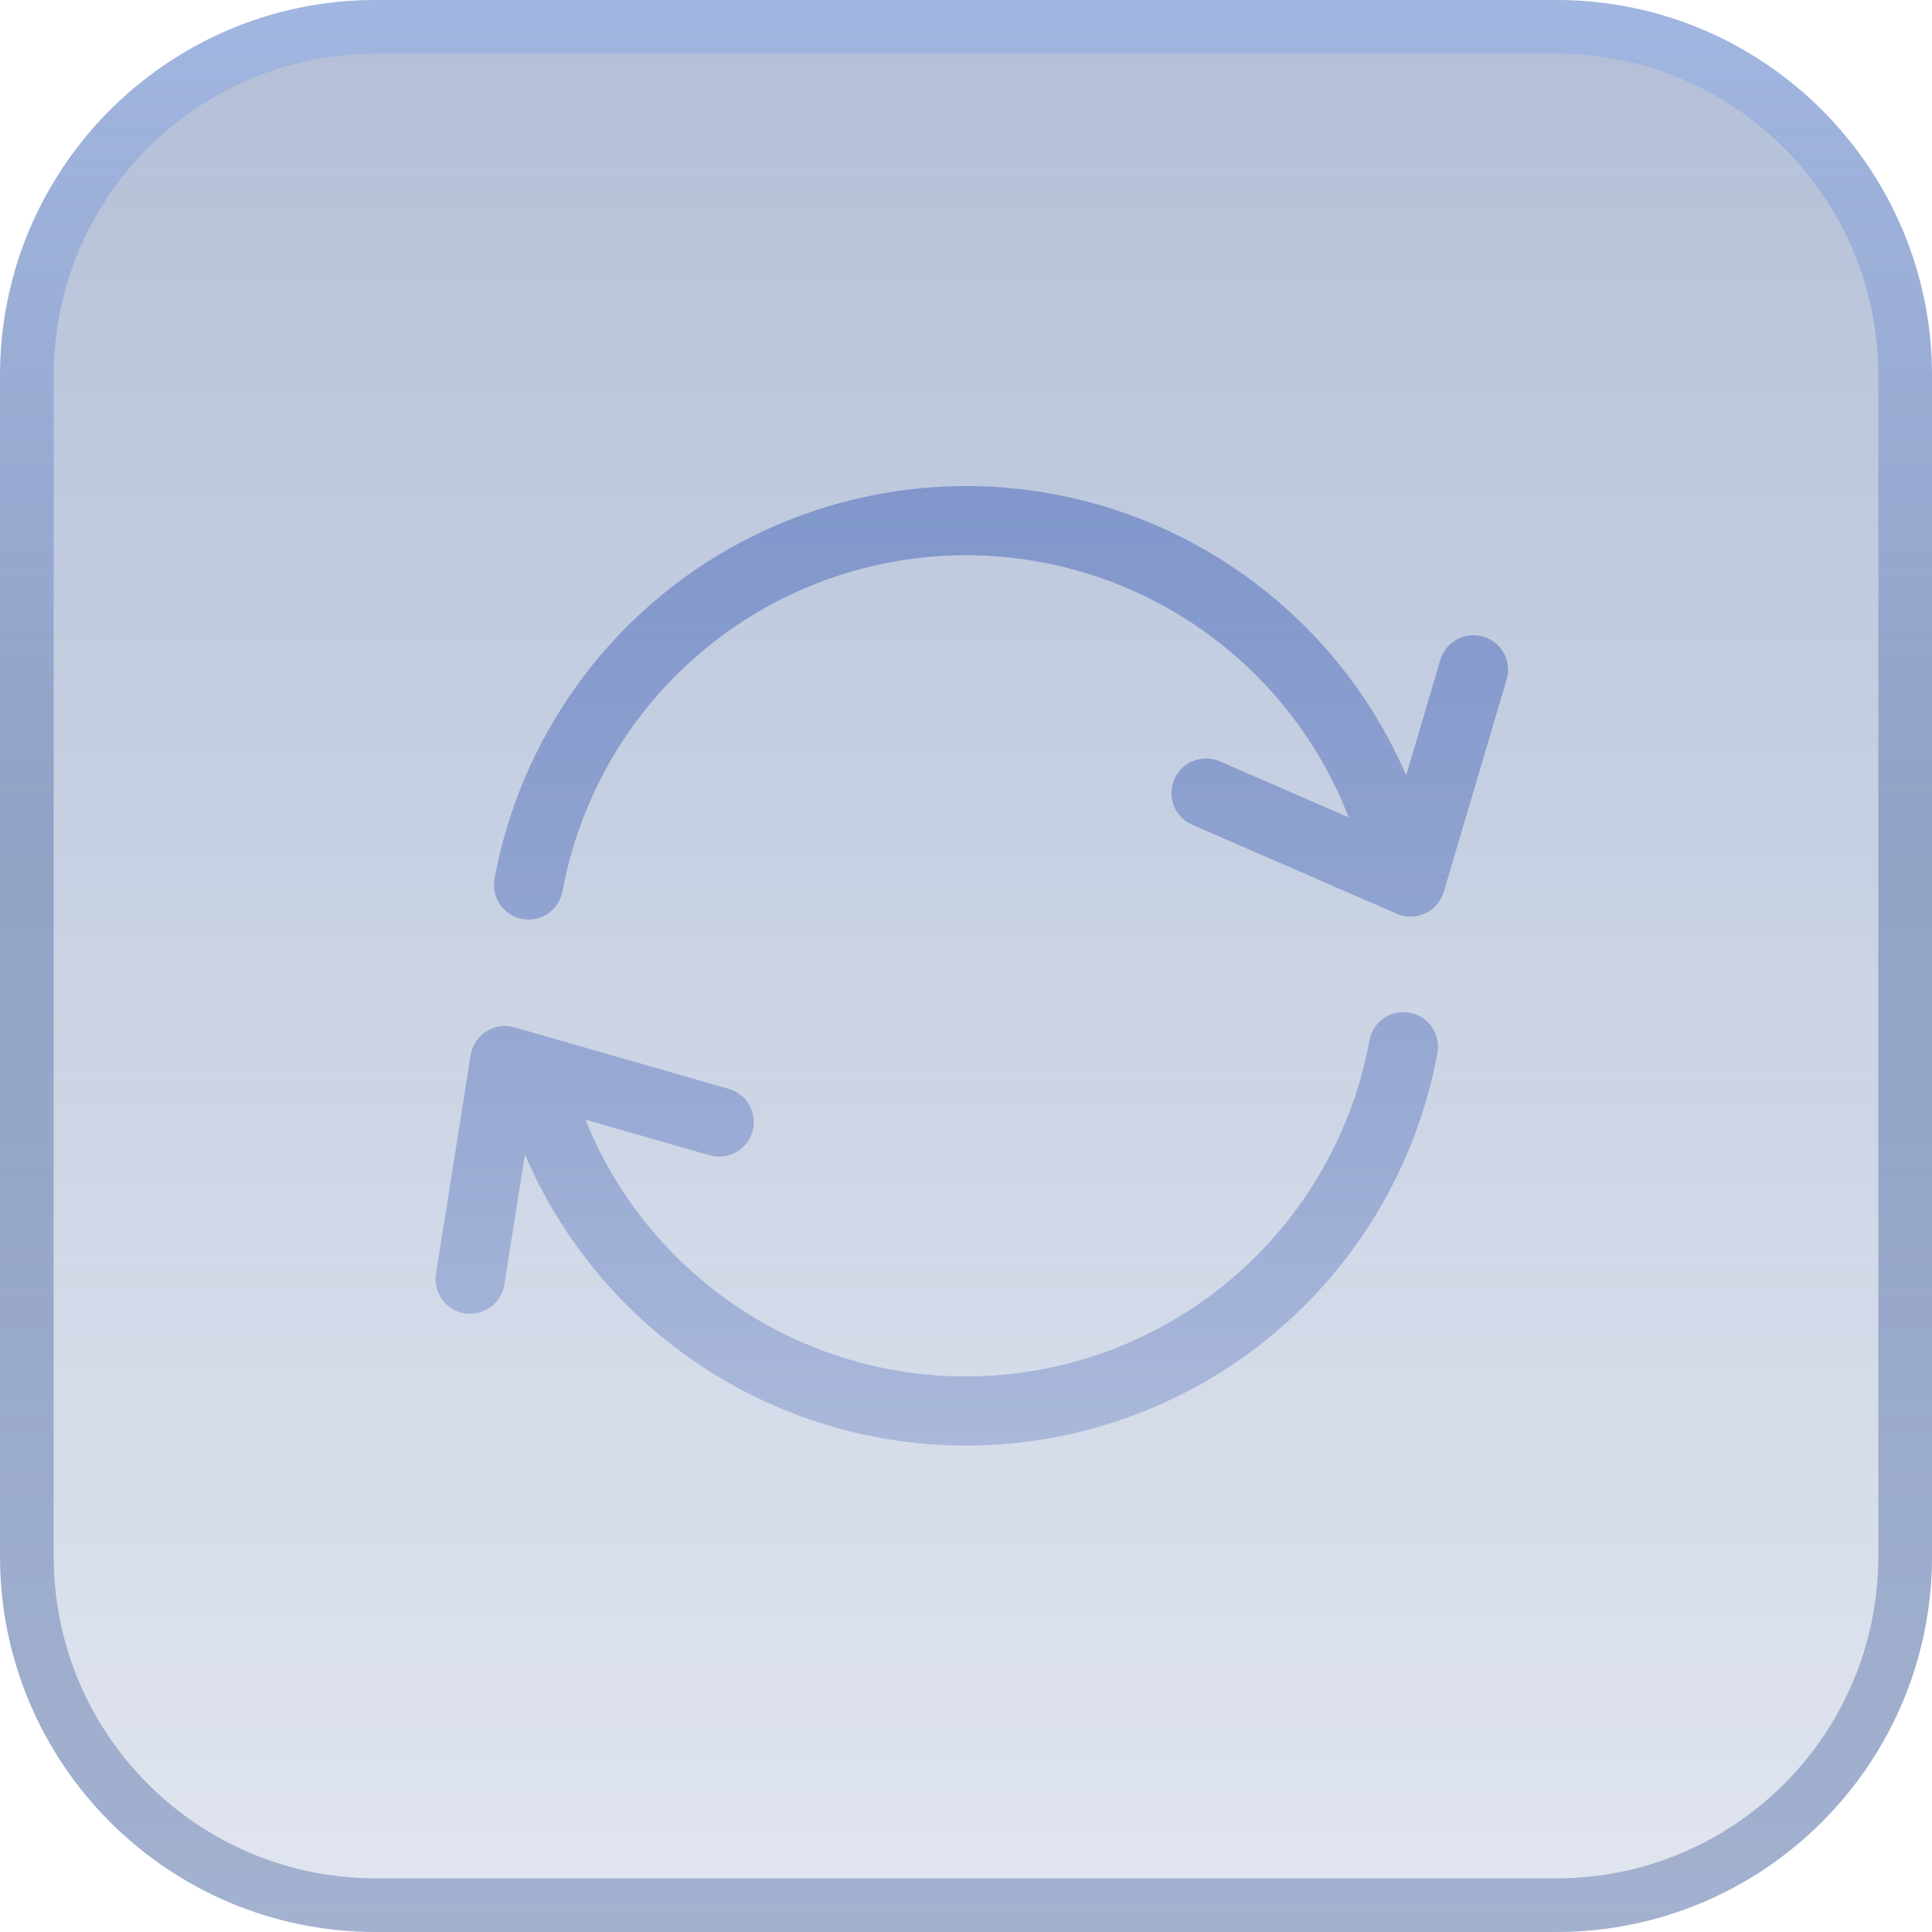
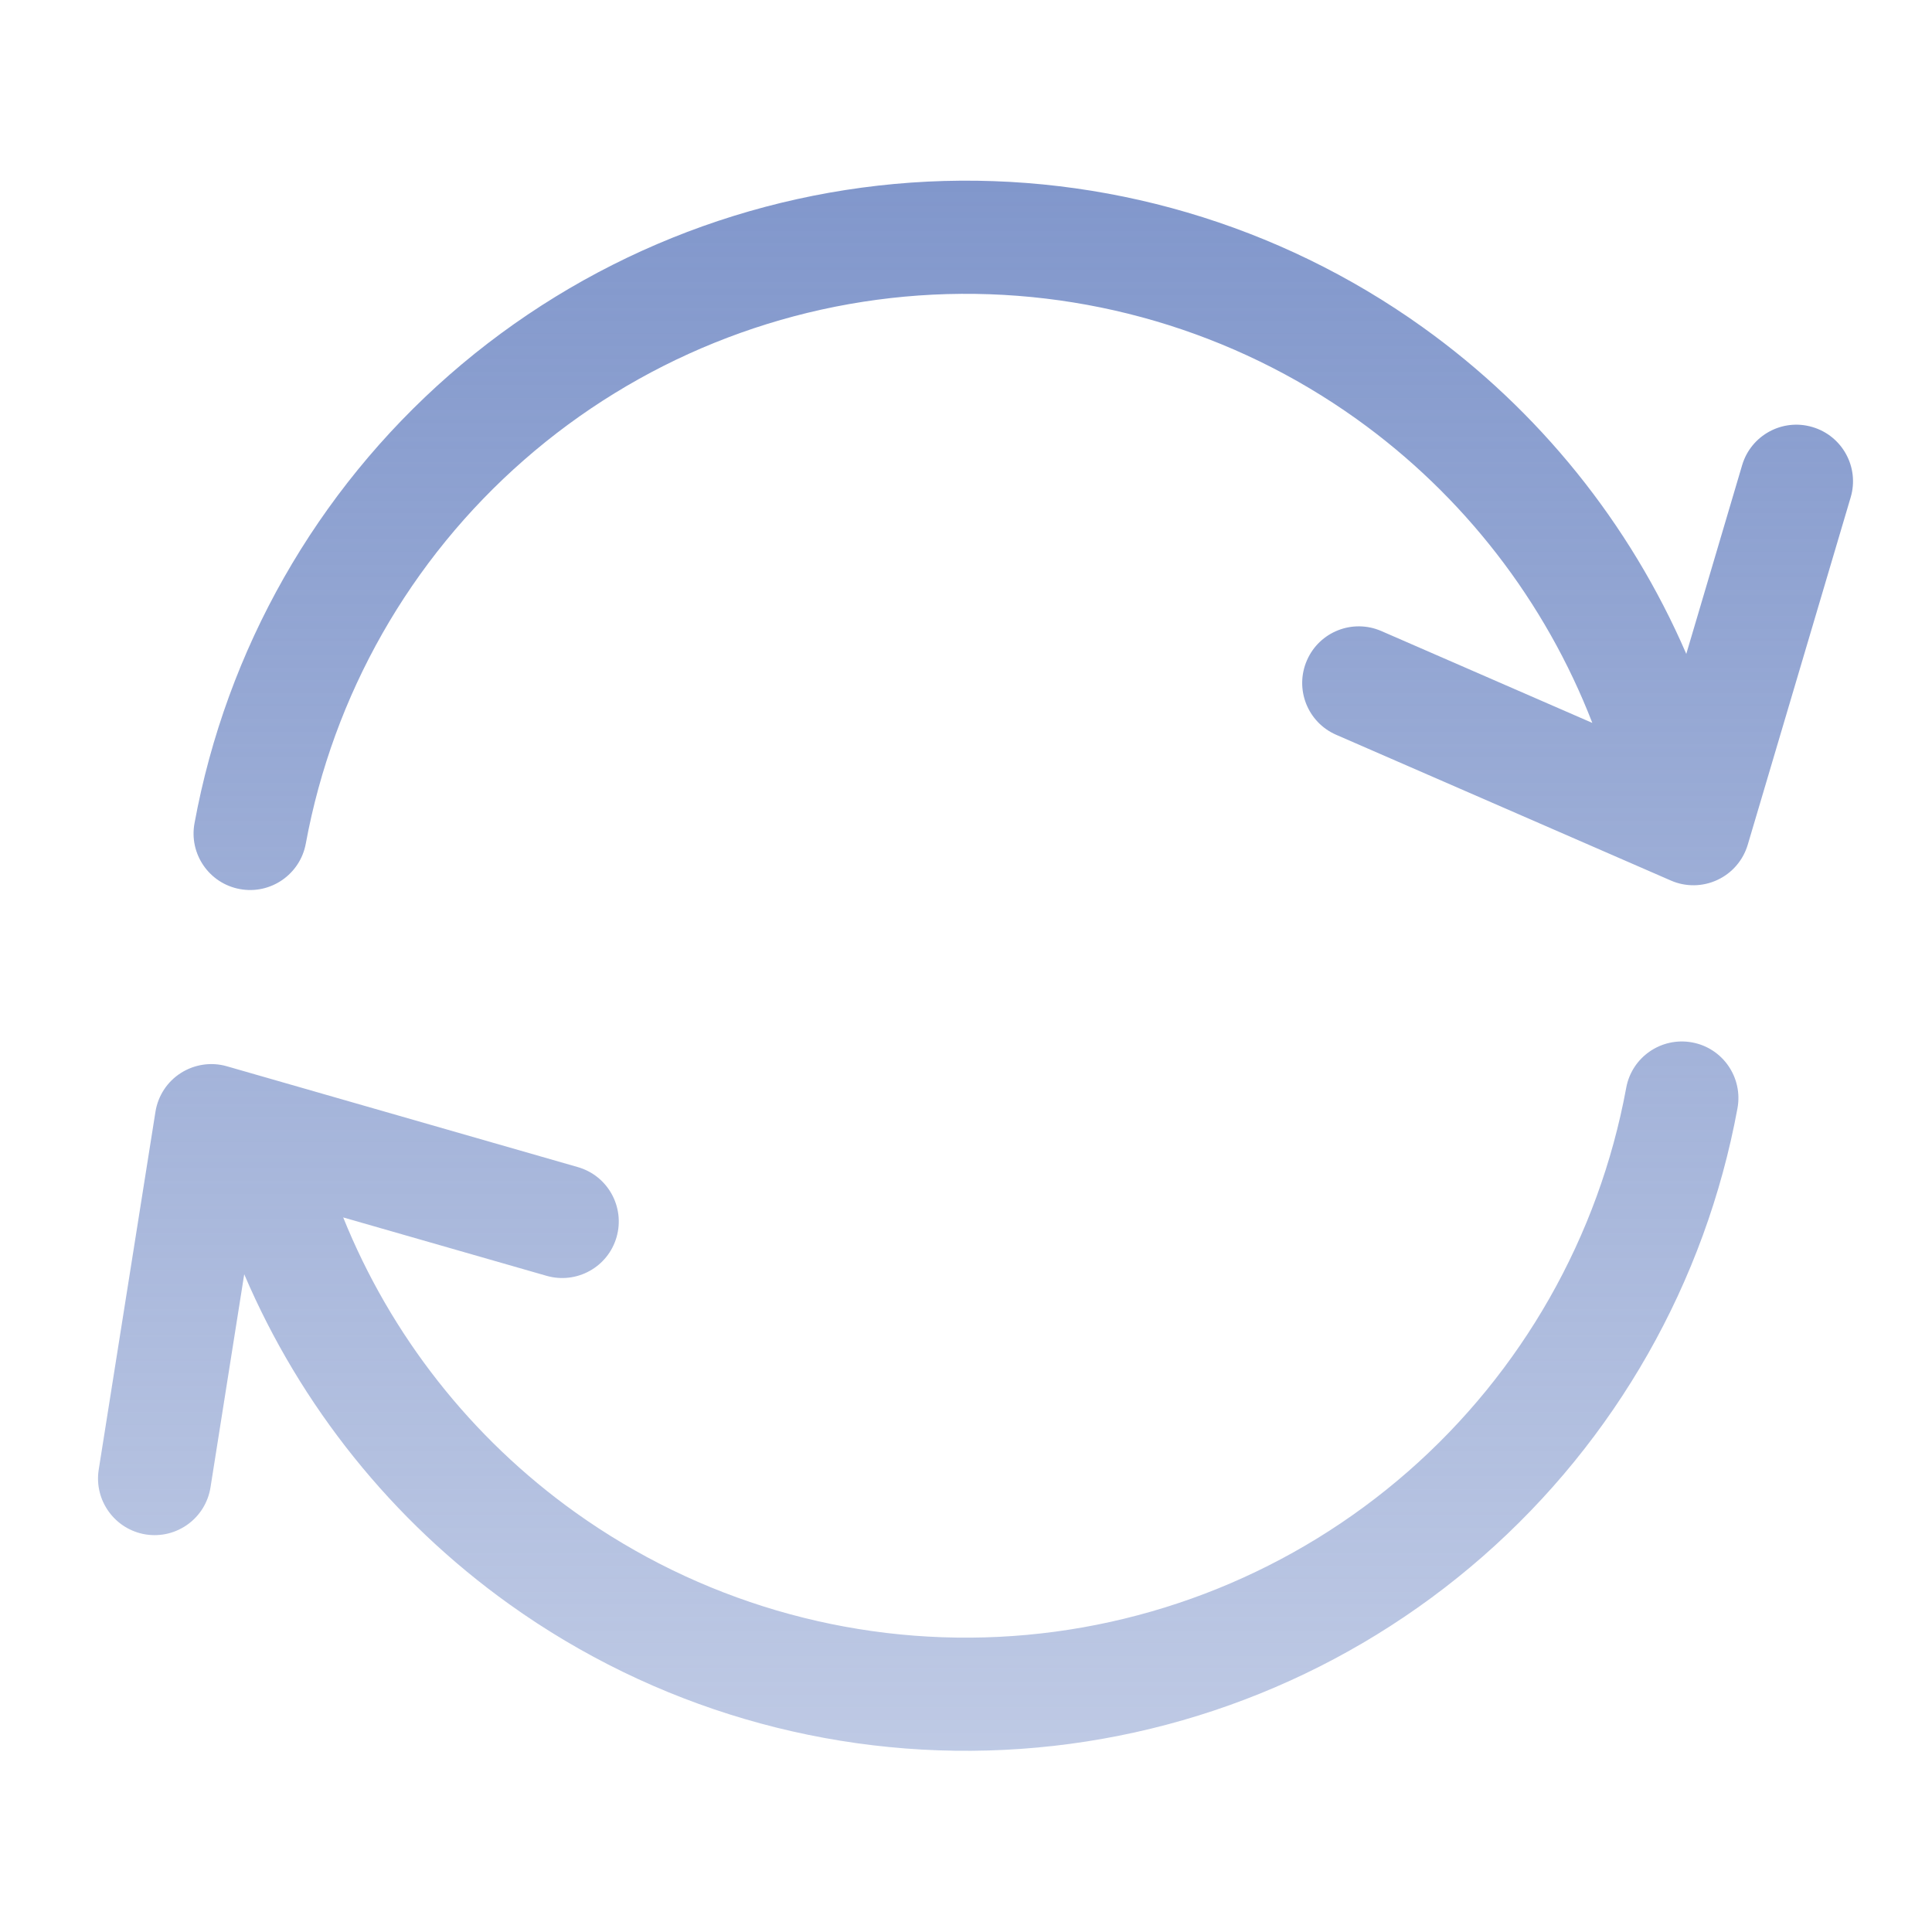
- <svg xmlns="http://www.w3.org/2000/svg" width="36" height="36" viewBox="0 0 36 36" fill="none">
-   <rect width="36" height="36" rx="7" fill="url(#paint0_linear_124_747)" fill-opacity="0.35" />
-   <rect x="0.5" y="0.5" width="35" height="35" rx="6.5" stroke="url(#paint1_linear_124_747)" stroke-opacity="0.3" />
-   <path fill-rule="evenodd" clip-rule="evenodd" d="M17.625 10.355C19.346 10.271 21.045 10.77 22.447 11.771C23.664 12.641 24.595 13.846 25.132 15.232L22.73 14.186C22.404 14.044 22.024 14.193 21.882 14.52C21.74 14.846 21.889 15.225 22.215 15.367L26.027 17.027C26.196 17.101 26.389 17.098 26.556 17.02C26.724 16.942 26.849 16.796 26.902 16.619L28.074 12.663C28.175 12.322 27.98 11.964 27.639 11.863C27.298 11.761 26.939 11.956 26.838 12.297L26.202 14.446C25.56 12.961 24.524 11.672 23.196 10.723C21.558 9.552 19.573 8.969 17.561 9.068C15.551 9.168 13.632 9.943 12.117 11.269C10.602 12.595 9.579 14.394 9.215 16.374C9.15 16.724 9.382 17.06 9.731 17.124C10.081 17.189 10.417 16.957 10.482 16.607C10.794 14.913 11.669 13.373 12.966 12.239C14.262 11.104 15.904 10.44 17.625 10.355ZM26.268 18.87C26.618 18.934 26.849 19.27 26.785 19.62C26.42 21.6 25.398 23.399 23.883 24.725C22.368 26.051 20.449 26.827 18.438 26.926C16.427 27.025 14.442 26.442 12.803 25.271C11.465 24.314 10.422 23.011 9.781 21.51L9.397 23.937C9.341 24.289 9.011 24.528 8.66 24.473C8.309 24.417 8.069 24.087 8.124 23.736L8.77 19.66C8.799 19.478 8.904 19.317 9.06 19.218C9.216 19.119 9.407 19.091 9.584 19.142L13.58 20.29C13.922 20.388 14.119 20.745 14.021 21.087C13.923 21.429 13.566 21.626 13.224 21.528L10.908 20.863C11.45 22.207 12.365 23.374 13.553 24.223C14.954 25.225 16.654 25.724 18.375 25.639C20.096 25.554 21.738 24.89 23.034 23.756C24.331 22.621 25.206 21.081 25.518 19.387C25.582 19.037 25.918 18.805 26.268 18.87Z" fill="url(#paint2_linear_124_747)" />
+ <svg xmlns="http://www.w3.org/2000/svg" width="22" height="22" viewBox="0 0 22 22" fill="none">
+   <path fill-rule="evenodd" clip-rule="evenodd" d="M10.625 3.355C12.346 3.271 14.045 3.769 15.447 4.771C16.664 5.641 17.595 6.846 18.132 8.232L15.73 7.186C15.403 7.044 15.024 7.193 14.882 7.52C14.74 7.846 14.889 8.225 15.215 8.367L19.027 10.027C19.196 10.101 19.389 10.098 19.556 10.02C19.724 9.942 19.849 9.796 19.902 9.619L21.074 5.663C21.175 5.322 20.98 4.964 20.639 4.863C20.298 4.761 19.939 4.956 19.838 5.297L19.202 7.446C18.56 5.961 17.524 4.672 16.196 3.723C14.558 2.552 12.572 1.969 10.562 2.068C8.551 2.168 6.632 2.943 5.117 4.269C3.602 5.595 2.579 7.394 2.215 9.374C2.15 9.724 2.382 10.06 2.731 10.124C3.081 10.189 3.417 9.957 3.482 9.607C3.794 7.913 4.669 6.373 5.966 5.239C7.262 4.104 8.904 3.44 10.625 3.355ZM19.268 11.87C19.618 11.934 19.849 12.27 19.785 12.62C19.42 14.6 18.398 16.399 16.883 17.725C15.368 19.051 13.449 19.827 11.438 19.926C9.427 20.025 7.442 19.442 5.804 18.271C4.465 17.314 3.422 16.011 2.781 14.51L2.397 16.937C2.341 17.289 2.011 17.528 1.66 17.473C1.309 17.417 1.069 17.087 1.124 16.736L1.77 12.661C1.799 12.478 1.904 12.317 2.06 12.218C2.216 12.119 2.407 12.091 2.584 12.142L6.58 13.29C6.922 13.388 7.119 13.745 7.021 14.087C6.923 14.429 6.566 14.626 6.224 14.528L3.908 13.863C4.45 15.207 5.365 16.374 6.553 17.223C7.955 18.225 9.654 18.724 11.375 18.639C13.096 18.554 14.738 17.89 16.034 16.756C17.331 15.621 18.206 14.081 18.518 12.387C18.582 12.037 18.918 11.806 19.268 11.87Z" fill="url(#paint0_linear_124_749)" />
  <defs>
-     <linearGradient id="paint0_linear_124_747" x1="18" y1="0" x2="18" y2="36" gradientUnits="userSpaceOnUse">
-       <stop stop-color="#284A90" />
-       <stop offset="1" stop-color="#284A90" stop-opacity="0.4" />
-     </linearGradient>
-     <linearGradient id="paint1_linear_124_747" x1="18" y1="0" x2="18" y2="36" gradientUnits="userSpaceOnUse">
-       <stop stop-color="#749FF6" />
-       <stop offset="0.43" stop-color="#153984" />
-     </linearGradient>
-     <linearGradient id="paint2_linear_124_747" x1="18.112" y1="8.674" x2="18.112" y2="27.323" gradientUnits="userSpaceOnUse">
+     <linearGradient id="paint0_linear_124_749" x1="11.112" y1="1.674" x2="11.112" y2="20.323" gradientUnits="userSpaceOnUse">
      <stop stop-color="#8096CB" />
      <stop offset="1" stop-color="#8096CB" stop-opacity="0.5" />
    </linearGradient>
  </defs>
</svg>
